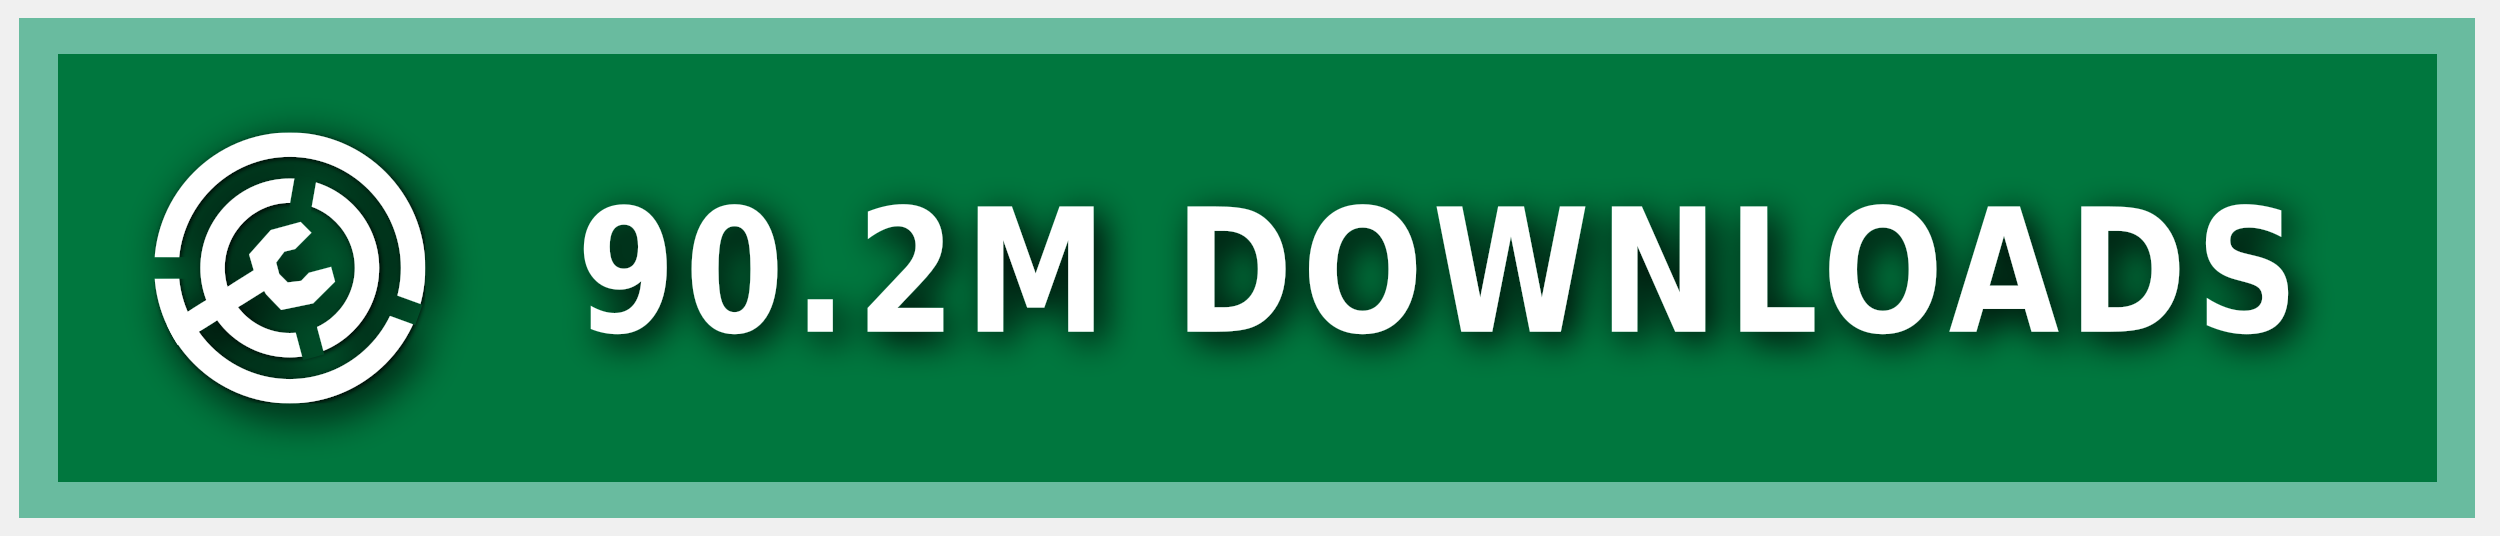
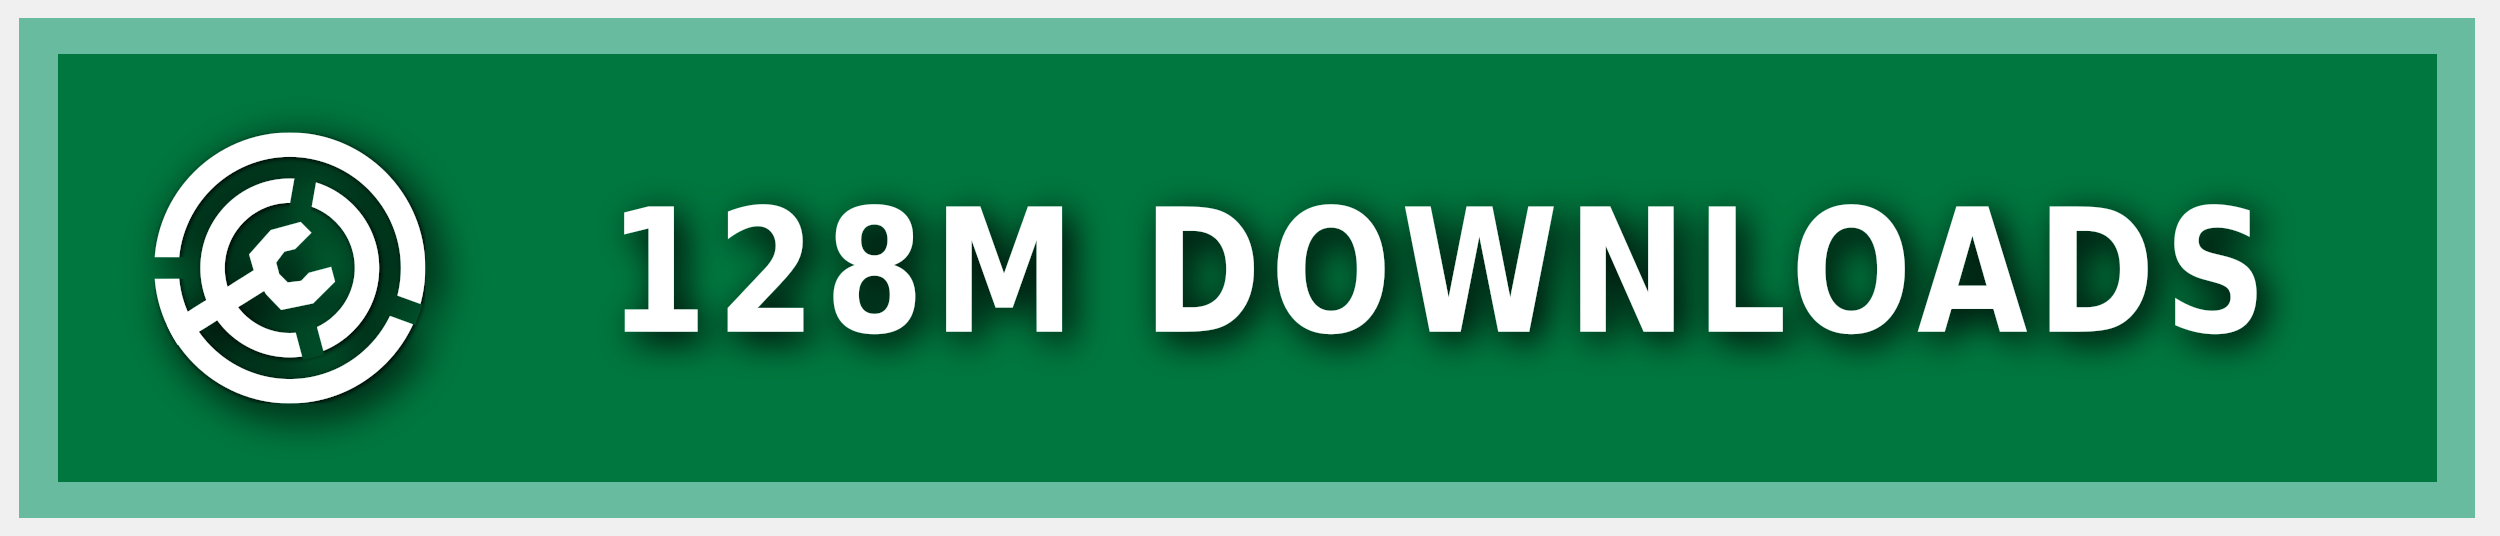
<svg xmlns="http://www.w3.org/2000/svg" xmlns:ns1="https://boxy-svg.com" width="140" height="30" role="img" aria-label="MODRINTH">
  <style> g:not(.noshadow) { filter: drop-shadow(0.5px 0.5px 1.0px black); } </style>
  <defs>
    <ns1:guide x="121.656" y="10.118" angle="90" />
    <ns1:guide x="127.198" y="17.628" angle="90" />
    <ns1:guide x="8.199" y="-3.08" angle="0" />
    <ns1:guide x="20.449" y="-4.101" angle="0" />
    <ns1:guide x="121.656" y="10.118" angle="90" />
    <ns1:guide x="127.198" y="17.628" angle="90" />
    <ns1:guide x="8.199" y="-3.08" angle="0" />
    <ns1:guide x="20.449" y="-4.101" angle="0" />
  </defs>
  <g class="noshadow" shape-rendering="crispEdges" style="" transform="matrix(1.074564, 0, 0, 1, 0, 0)">
    <rect x="1" y="1" width="128" height="28" style="fill: #00954E;" />
    <rect x="1" y="1" width="128" height="28" style="fill: rgba(0, 0, 0, 0.2);" />
    <rect x="2" y="2" width="126" height="26" style="fill: none; stroke-width:2px; stroke: rgba(211, 255, 255, 0.5);" />
  </g>
  <g fill-rule="evenodd" stroke-linejoin="round" stroke-miterlimit="1.5" clip-rule="evenodd" transform="matrix(1.2, 0, 0, 1.2, -1.2, -1.5)">
    <path fill="none" d="M 8.199 7.432 L 20.846 7.432 L 20.846 20.079 L 8.199 20.079 L 8.199 7.432 Z" style="" />
    <g clip-path="url(#a)" transform="matrix(0.126469, 0, 0, 0.126469, 8.198999, 7.431019)" style="">
      <path fill="#ffffff" d="M50 17c18.207 0 32.988 14.787 32.988 33S68.207 83 50 83 17.012 68.213 17.012 50 31.793 17 50 17Zm0 9c13.24 0 23.988 10.755 23.988 24S63.24 74 50 74 26.012 63.245 26.012 50 36.76 26 50 26Z" />
    </g>
    <g clip-path="url(#b)" transform="matrix(0.126469, 0, 0, 0.126469, 8.198999, 7.431019)" style="">
      <path fill="#ffffff" d="M50 0c27.596 0 50 22.404 50 50s-22.404 50-50 50S0 77.596 0 50 22.404 0 50 0Zm0 9c22.629 0 41 18.371 41 41S72.629 91 50 91 9 72.629 9 50 27.371 9 50 9Z" />
    </g>
    <g class="noshadow" clip-path="url(#c)" transform="matrix(0.112383, 0, 0, 0.122032, 8.268063, 7.737635)" style="">
      <path fill="none" stroke="#ffffff" stroke-width="9" d="M 50 50 L 5.171 75.882" />
    </g>
    <path fill="#ffffff" d="M 12.909 14.103 L 12.625 13.123 L 13.637 11.985 L 15.028 11.605 L 15.534 12.111 L 14.775 12.87 L 14.269 12.996 L 13.89 13.502 L 14.032 14.038 L 14.425 14.429 L 15.053 14.354 L 15.415 13.979 L 16.452 13.701 L 16.637 14.392 L 15.613 15.407 L 14.121 15.714 L 13.415 14.979 L 12.909 14.103 Z" style="" />
    <clipPath id="clip-1">
      <path d="M50 0c27.596 0 50 22.404 50 50s-22.404 50-50 50S0 77.596 0 50 22.404 0 50 0Zm0 39.549c5.768 0 10.451 4.683 10.451 10.451 0 5.768-4.683 10.451-10.451 10.451-5.768 0-10.451-4.683-10.451-10.451 0-5.768 4.683-10.451 10.451-10.451Z" />
    </clipPath>
    <g class="noshadow" clip-path="url(#clip-1)" transform="matrix(0.064459, 0.010209, -0.018807, 0.118741, -9.215255, -61.72825)" style="transform-origin: 27.985px 74.177px;">
      <path fill="none" stroke="#ffffff" stroke-width="9" d="M 49.29 67.75 L 6.679 80.603" style="" />
    </g>
  </g>
  <g>
    <clipPath id="a">
      <path fill-rule="evenodd" stroke-linejoin="round" stroke-miterlimit="1.5" clip-rule="evenodd" d="M100 0H0v100h100V0ZM46.002 49.295l.076 1.757 8.83 32.963 7.843-2.102-8.596-32.094 5.804-32.932-7.997-1.41-5.96 33.818Z" />
    </clipPath>
    <clipPath id="b">
      <path d="M0 0v46h50l1.368.241L99 63.578l-2.736 7.517L49.295 54H0v46h100V0H0Z" />
    </clipPath>
    <clipPath id="c">
      <path d="M50 0c27.596 0 50 22.404 50 50s-22.404 50-50 50S0 77.596 0 50 22.404 0 50 0Zm0 39.549c5.768 0 10.451 4.683 10.451 10.451 0 5.768-4.683 10.451-10.451 10.451-5.768 0-10.451-4.683-10.451-10.451 0-5.768 4.683-10.451 10.451-10.451Z" />
    </clipPath>
  </g>
  <g fill="#fff" text-anchor="middle" font-family="Verdana,Geneva,DejaVu Sans,sans-serif" text-rendering="geometricPrecision" font-size="100" transform="matrix(1, 0, 0, 1, 13, 0)">
-     <text style="font-size: 80px; font-weight: 700; white-space: pre;" transform="matrix(0.1, 0, 0, 0.120296, 0, -3.678133)" x="675" y="185" letter-spacing="5">90.2M DOWNLOADS</text>
+     <text style="font-size: 80px; font-weight: 700; white-space: pre;" transform="matrix(0.1, 0, 0, 0.120296, 0, -3.678133)" x="675" y="185" letter-spacing="5">128M DOWNLOADS</text>
  </g>
</svg>
